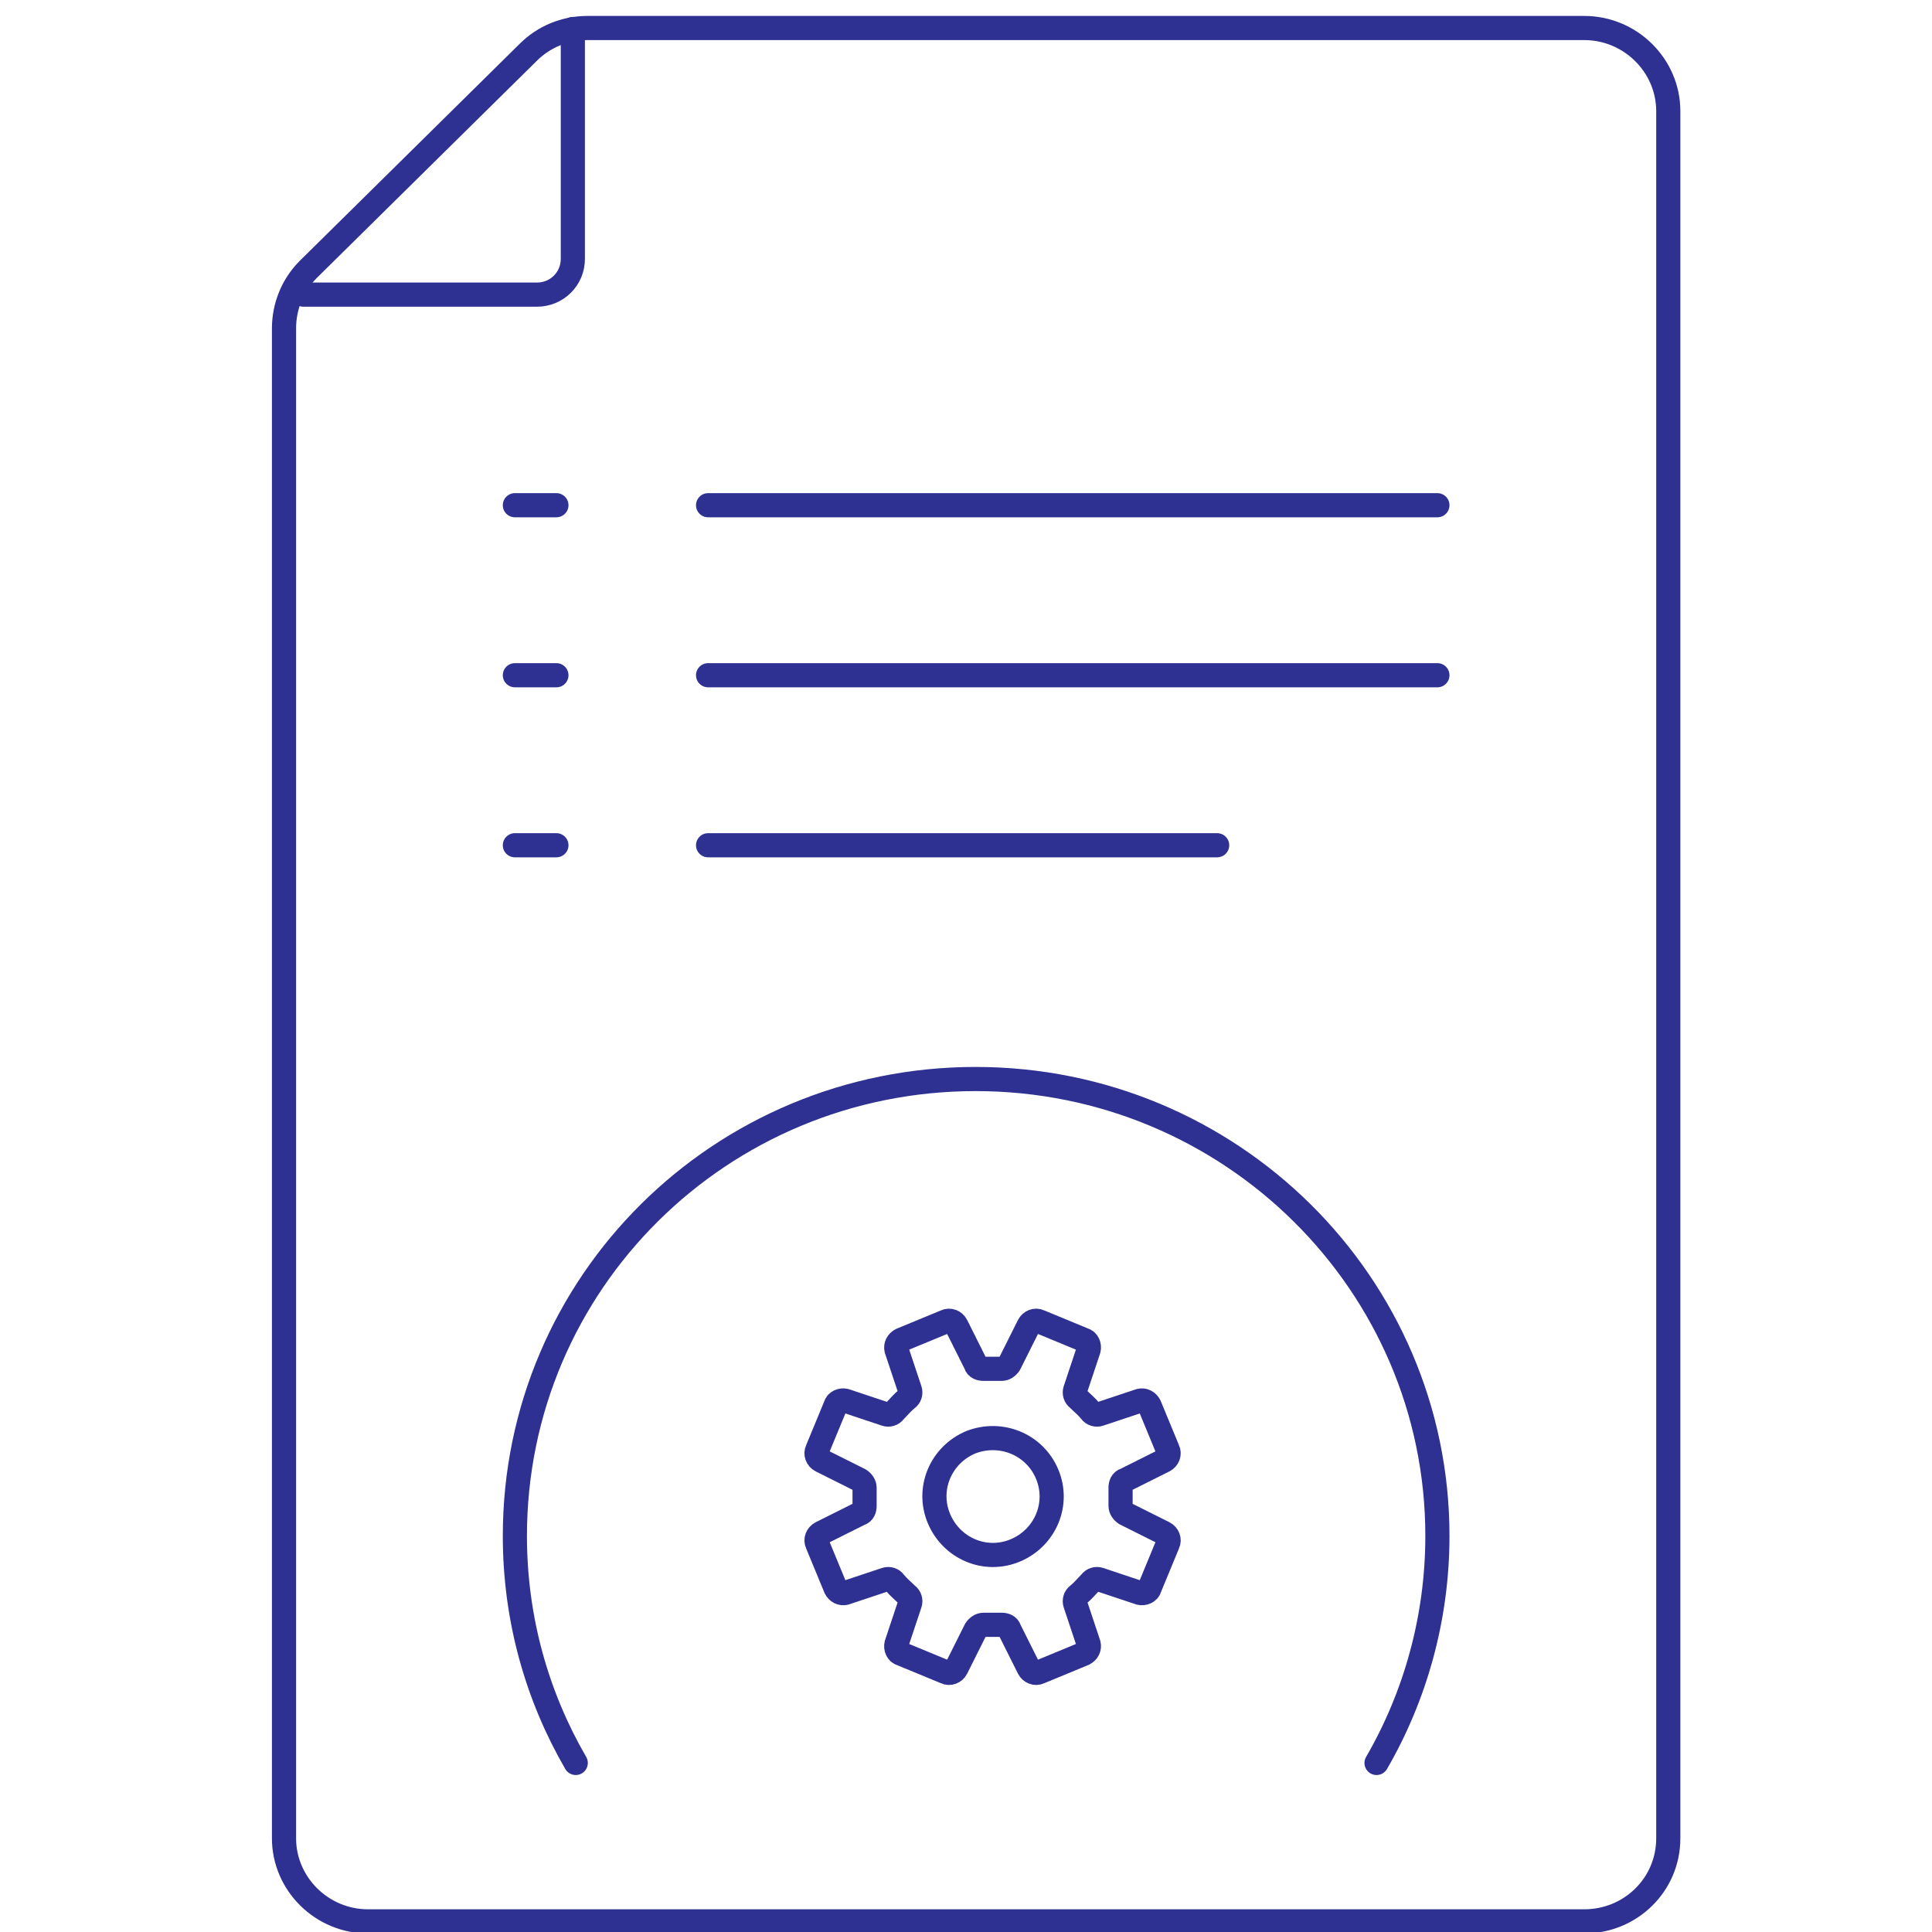
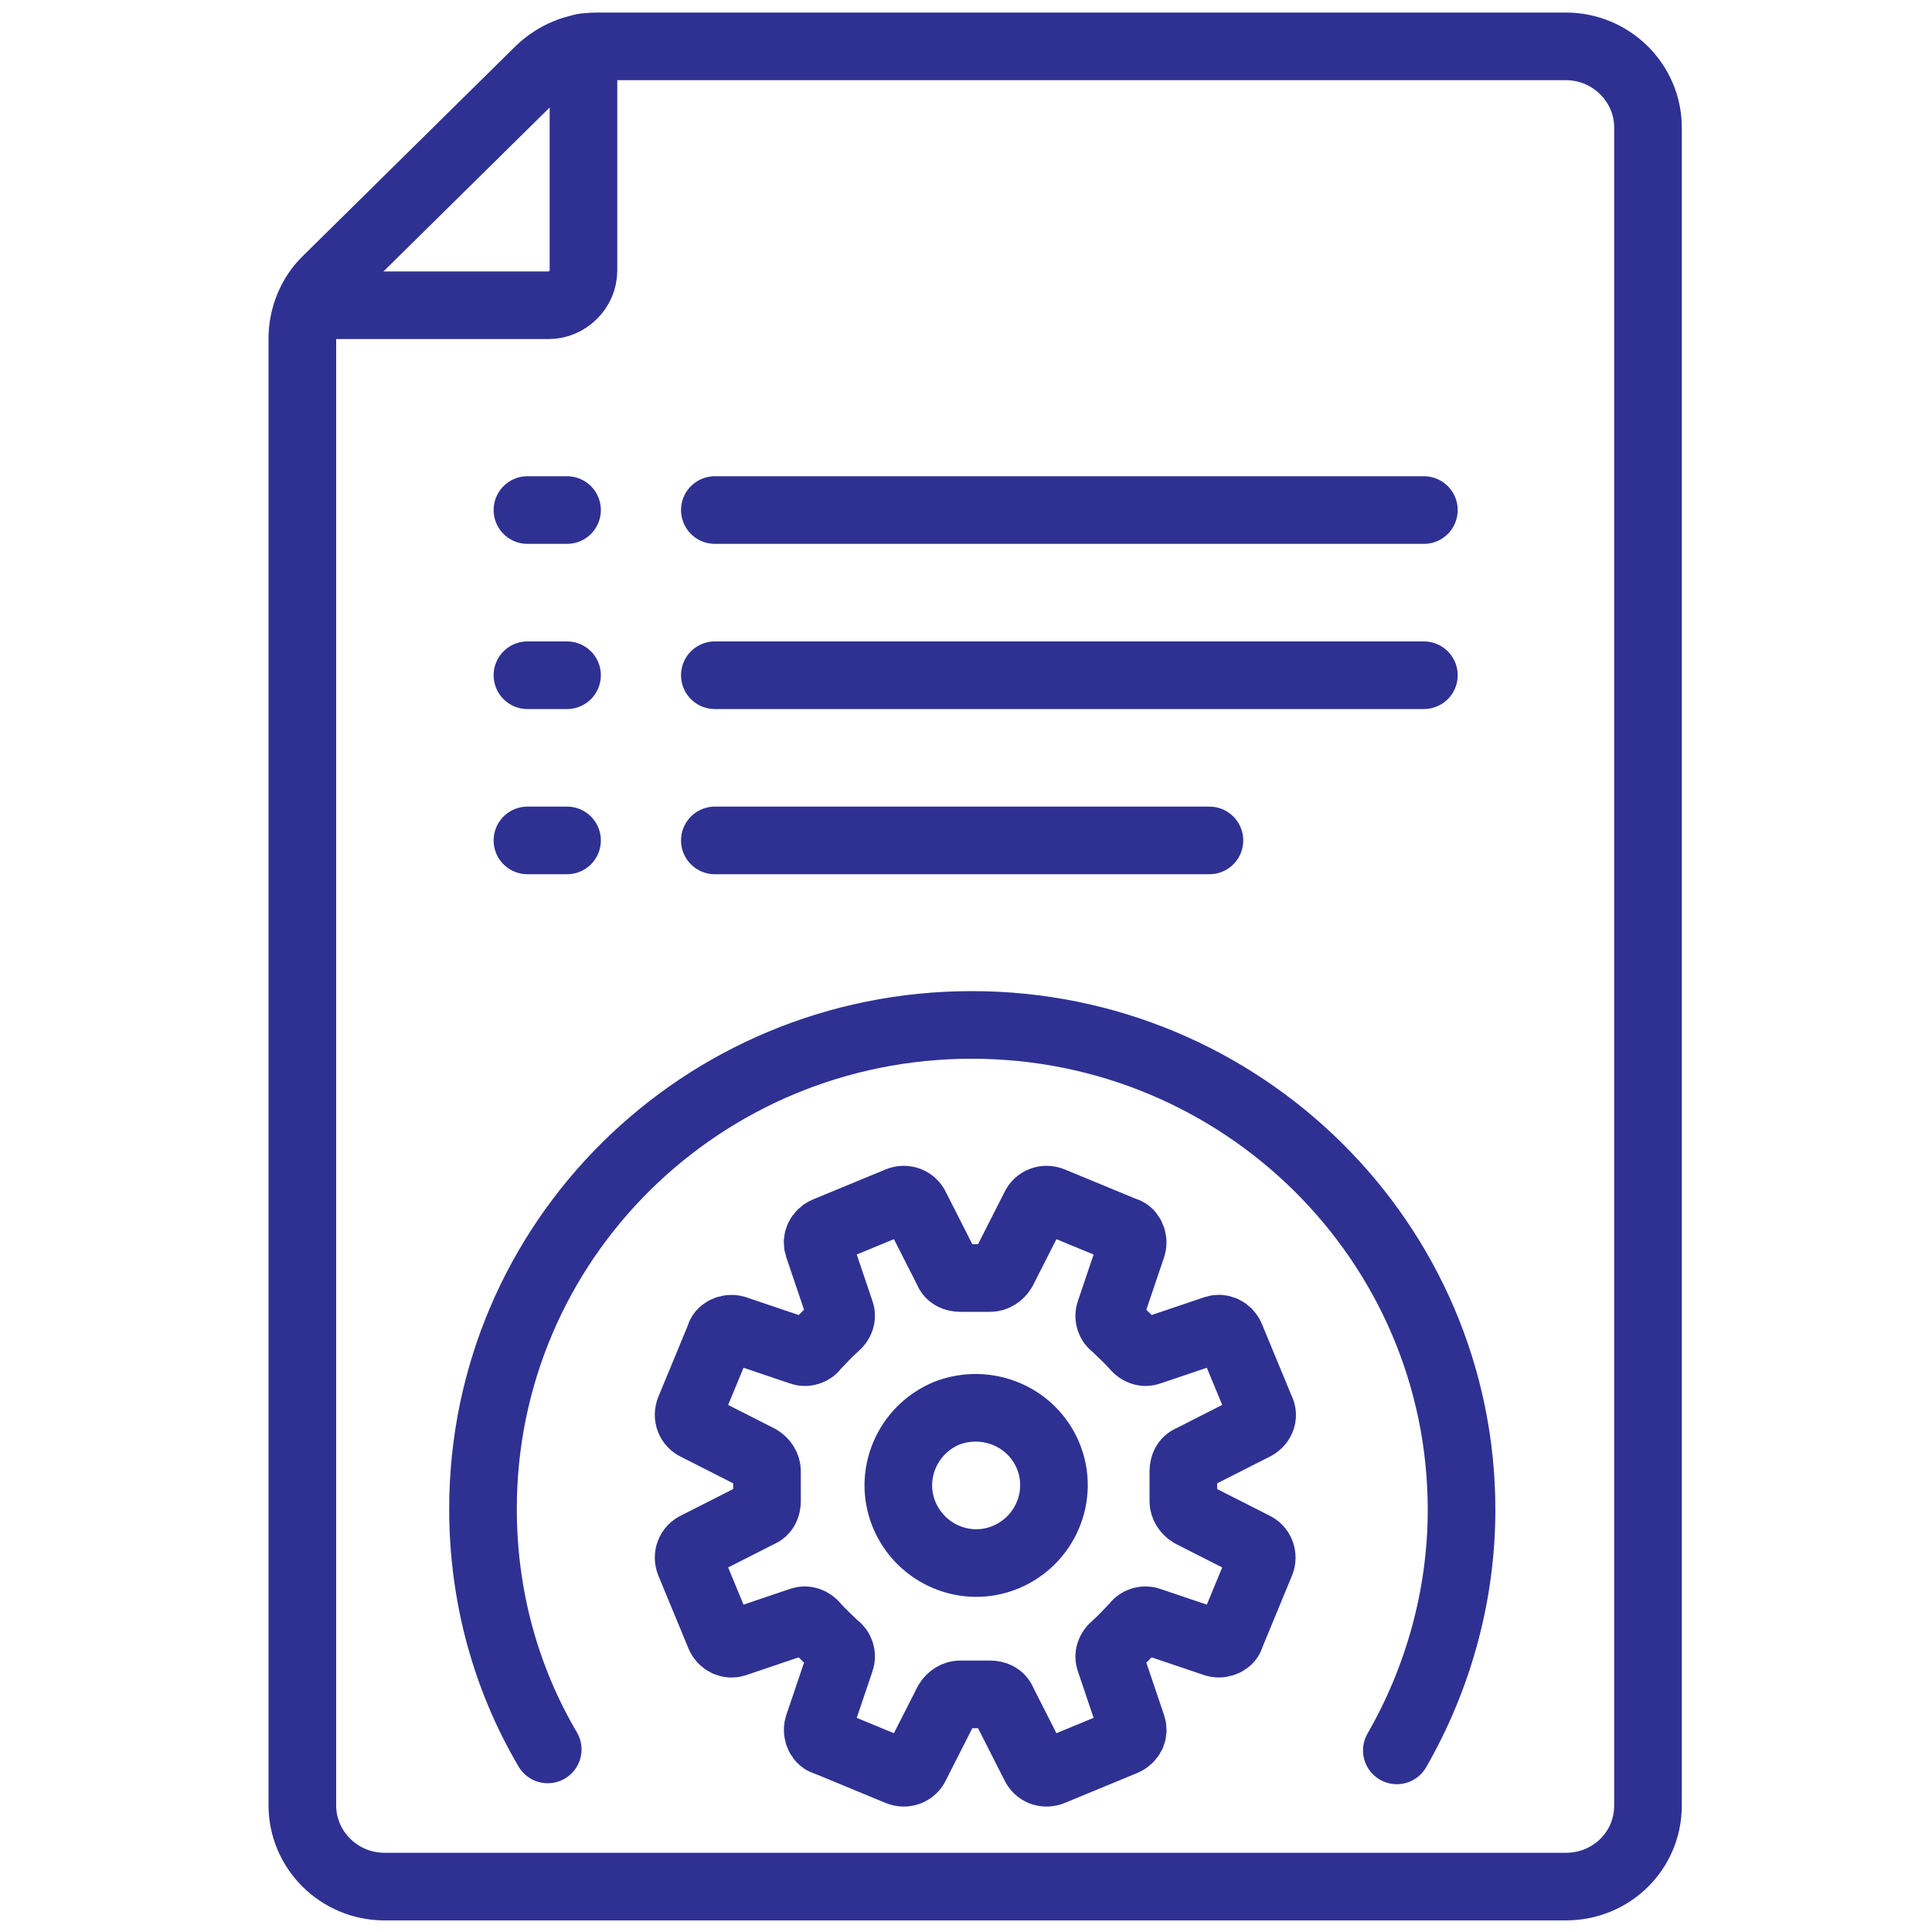
<svg xmlns="http://www.w3.org/2000/svg" version="1.1" id="Layer_1" x="0px" y="0px" viewBox="0 0 200 200" style="enable-background:new 0 0 200 200;" xml:space="preserve">
  <style type="text/css">
- 	.st0{fill:none;stroke:#2E3192;stroke-width:2.5;stroke-linecap:round;stroke-linejoin:round;stroke-miterlimit:10;}
+ 	.st0{fill:none;stroke:#2E3192;stroke-width:7;stroke-linecap:round;stroke-linejoin:round;stroke-miterlimit:10;}
</style>
-   <line class="st0" x1="73.3" y1="52.3" x2="148.8" y2="52.3" />
-   <path class="st0" d="M60.8,2.9H164c4.8,0,8.7,3.9,8.7,8.6v178.8c0,4.8-3.9,8.6-8.7,8.6H38.1c-4.8,0-8.7-3.9-8.7-8.6V34  c0-2.3,0.9-4.5,2.5-6.1L54.7,5.4C56.3,3.8,58.5,2.9,60.8,2.9z" />
-   <line class="st0" x1="73.3" y1="87.5" x2="126" y2="87.5" />
-   <path class="st0" d="M31.4,30.5h24.2c2,0,3.7-1.6,3.7-3.7V3" />
-   <line class="st0" x1="73.3" y1="69.9" x2="148.8" y2="69.9" />
-   <line class="st0" x1="53.3" y1="52.3" x2="57.6" y2="52.3" />
-   <line class="st0" x1="53.3" y1="87.5" x2="57.6" y2="87.5" />
-   <line class="st0" x1="53.3" y1="69.9" x2="57.6" y2="69.9" />
-   <path class="st0" d="M142.5,182.5c4-6.9,6.3-15,6.3-23.5c0-26.1-21.4-47.3-47.8-47.3S53.3,132.8,53.3,159c0,8.6,2.3,16.6,6.3,23.5" />
-   <path class="st0" d="M120.9,150.1l-1.9-4.6c-0.2-0.4-0.6-0.6-1-0.5l-4.2,1.4c-0.3,0.1-0.7,0-0.9-0.3c-0.4-0.5-0.9-0.9-1.3-1.3  c-0.3-0.2-0.4-0.6-0.3-0.9l1.4-4.2c0.1-0.4-0.1-0.9-0.5-1l-4.6-1.9c-0.4-0.2-0.9,0-1.1,0.4l-2,4c-0.2,0.3-0.5,0.5-0.8,0.5  c-0.6,0-1.3,0-1.9,0c-0.3,0-0.7-0.1-0.8-0.5l-2-4c-0.2-0.4-0.7-0.6-1.1-0.4l-4.6,1.9c-0.4,0.2-0.6,0.6-0.5,1l1.4,4.2  c0.1,0.3,0,0.7-0.3,0.9c-0.5,0.4-0.9,0.9-1.3,1.3c-0.2,0.3-0.6,0.4-0.9,0.3l-4.2-1.4c-0.4-0.1-0.9,0.1-1,0.5l-1.9,4.6  c-0.2,0.4,0,0.9,0.4,1.1l4,2c0.3,0.2,0.5,0.5,0.5,0.8c0,0.6,0,1.3,0,1.9c0,0.3-0.1,0.7-0.5,0.8l-4,2c-0.4,0.2-0.6,0.7-0.4,1.1  l1.9,4.6c0.2,0.4,0.6,0.6,1,0.5l4.2-1.4c0.3-0.1,0.7,0,0.9,0.3c0.4,0.5,0.9,0.9,1.3,1.3c0.3,0.2,0.4,0.6,0.3,0.9l-1.4,4.2  c-0.1,0.4,0.1,0.9,0.5,1l4.6,1.9c0.4,0.2,0.9,0,1.1-0.4l2-4c0.2-0.3,0.5-0.5,0.8-0.5c0.6,0,1.3,0,1.9,0c0.3,0,0.7,0.1,0.8,0.5l2,4  c0.2,0.4,0.7,0.6,1.1,0.4l4.6-1.9c0.4-0.2,0.6-0.6,0.5-1l-1.4-4.2c-0.1-0.3,0-0.7,0.3-0.9c0.5-0.4,0.9-0.9,1.3-1.3  c0.2-0.3,0.6-0.4,0.9-0.3l4.2,1.4c0.4,0.1,0.9-0.1,1-0.5l1.9-4.6c0.2-0.4,0-0.9-0.4-1.1l-4-2c-0.3-0.2-0.5-0.5-0.5-0.8  c0-0.6,0-1.3,0-1.9c0-0.3,0.1-0.7,0.5-0.8l4-2C120.9,151,121.1,150.5,120.9,150.1z" />
-   <path class="st0" d="M108.4,152.6c1.3,3.1-0.2,6.6-3.3,7.9c-3.1,1.3-6.6-0.2-7.9-3.3c-1.3-3.1,0.2-6.6,3.3-7.9  C103.6,148.1,107.1,149.5,108.4,152.6z" />
+   <line class="st0" x1="74" y1="52.8" x2="147.4" y2="52.8" />
+   <path class="st0" d="M61.8,4.8h100.3c4.7,0,8.5,3.8,8.5,8.4v173.7c0,4.7-3.8,8.4-8.5,8.4H39.8c-4.7,0-8.5-3.8-8.5-8.4V35  c0-2.2,0.9-4.4,2.4-5.9L55.9,7.2C57.5,5.7,59.6,4.8,61.8,4.8z" />
+   <line class="st0" x1="74" y1="87" x2="125.2" y2="87" />
+   <path class="st0" d="M33.3,31.6h23.5c1.9,0,3.6-1.6,3.6-3.6V4.9" />
+   <line class="st0" x1="74" y1="69.9" x2="147.4" y2="69.9" />
+   <line class="st0" x1="54.6" y1="52.8" x2="58.7" y2="52.8" />
+   <line class="st0" x1="54.6" y1="87" x2="58.7" y2="87" />
+   <line class="st0" x1="54.6" y1="69.9" x2="58.7" y2="69.9" />
+   <path class="st0" d="M144.6,181.2c4.2-7.3,6.7-15.9,6.7-24.9c0-27.7-22.7-50.2-50.7-50.2S50,128.5,50,156.2c0,9.1,2.4,17.6,6.7,24.9  " />
+   <path class="st0" d="M130.5,145.9l-3.1-7.5c-0.3-0.7-1-1-1.6-0.8l-6.8,2.3c-0.5,0.2-1.1,0-1.5-0.5c-0.7-0.8-1.5-1.5-2.1-2.1  c-0.5-0.3-0.7-1-0.5-1.5l2.3-6.8c0.2-0.7-0.2-1.5-0.8-1.6l-7.5-3.1c-0.7-0.3-1.5,0-1.8,0.7l-3.3,6.5c-0.3,0.5-0.8,0.8-1.3,0.8  c-1,0-2.1,0-3.1,0c-0.5,0-1.1-0.2-1.3-0.8l-3.3-6.5c-0.3-0.7-1.1-1-1.8-0.7l-7.5,3.1c-0.7,0.3-1,1-0.8,1.6l2.3,6.8  c0.2,0.5,0,1.1-0.5,1.5c-0.8,0.7-1.5,1.5-2.1,2.1c-0.3,0.5-1,0.7-1.5,0.5l-6.8-2.3c-0.7-0.2-1.5,0.2-1.6,0.8l-3.1,7.5  c-0.3,0.7,0,1.5,0.7,1.8l6.5,3.3c0.5,0.3,0.8,0.8,0.8,1.3c0,1,0,2.1,0,3.1c0,0.5-0.2,1.1-0.8,1.3l-6.5,3.3c-0.7,0.3-1,1.1-0.7,1.8  l3.1,7.5c0.3,0.7,1,1,1.6,0.8l6.8-2.3c0.5-0.2,1.1,0,1.5,0.5c0.7,0.8,1.5,1.5,2.1,2.1c0.5,0.3,0.7,1,0.5,1.5l-2.3,6.8  c-0.2,0.7,0.2,1.5,0.8,1.6l7.5,3.1c0.7,0.3,1.5,0,1.8-0.7l3.3-6.5c0.3-0.5,0.8-0.8,1.3-0.8c1,0,2.1,0,3.1,0c0.5,0,1.1,0.2,1.3,0.8  l3.3,6.5c0.3,0.7,1.1,1,1.8,0.7l7.5-3.1c0.7-0.3,1-1,0.8-1.6l-2.3-6.8c-0.2-0.5,0-1.1,0.5-1.5c0.8-0.7,1.5-1.5,2.1-2.1  c0.3-0.5,1-0.7,1.5-0.5l6.8,2.3c0.7,0.2,1.5-0.2,1.6-0.8l3.1-7.5c0.3-0.7,0-1.5-0.7-1.8l-6.5-3.3c-0.5-0.3-0.8-0.8-0.8-1.3  c0-1,0-2.1,0-3.1c0-0.5,0.2-1.1,0.8-1.3l6.5-3.3C130.5,147.4,130.9,146.6,130.5,145.9z" />
+   <path class="st0" d="M108.5,150.7c1.7,4.1-0.3,8.8-4.4,10.5c-4.1,1.7-8.8-0.3-10.5-4.4s0.3-8.8,4.4-10.5  C102.1,144.7,106.8,146.6,108.5,150.7z" />
</svg>
